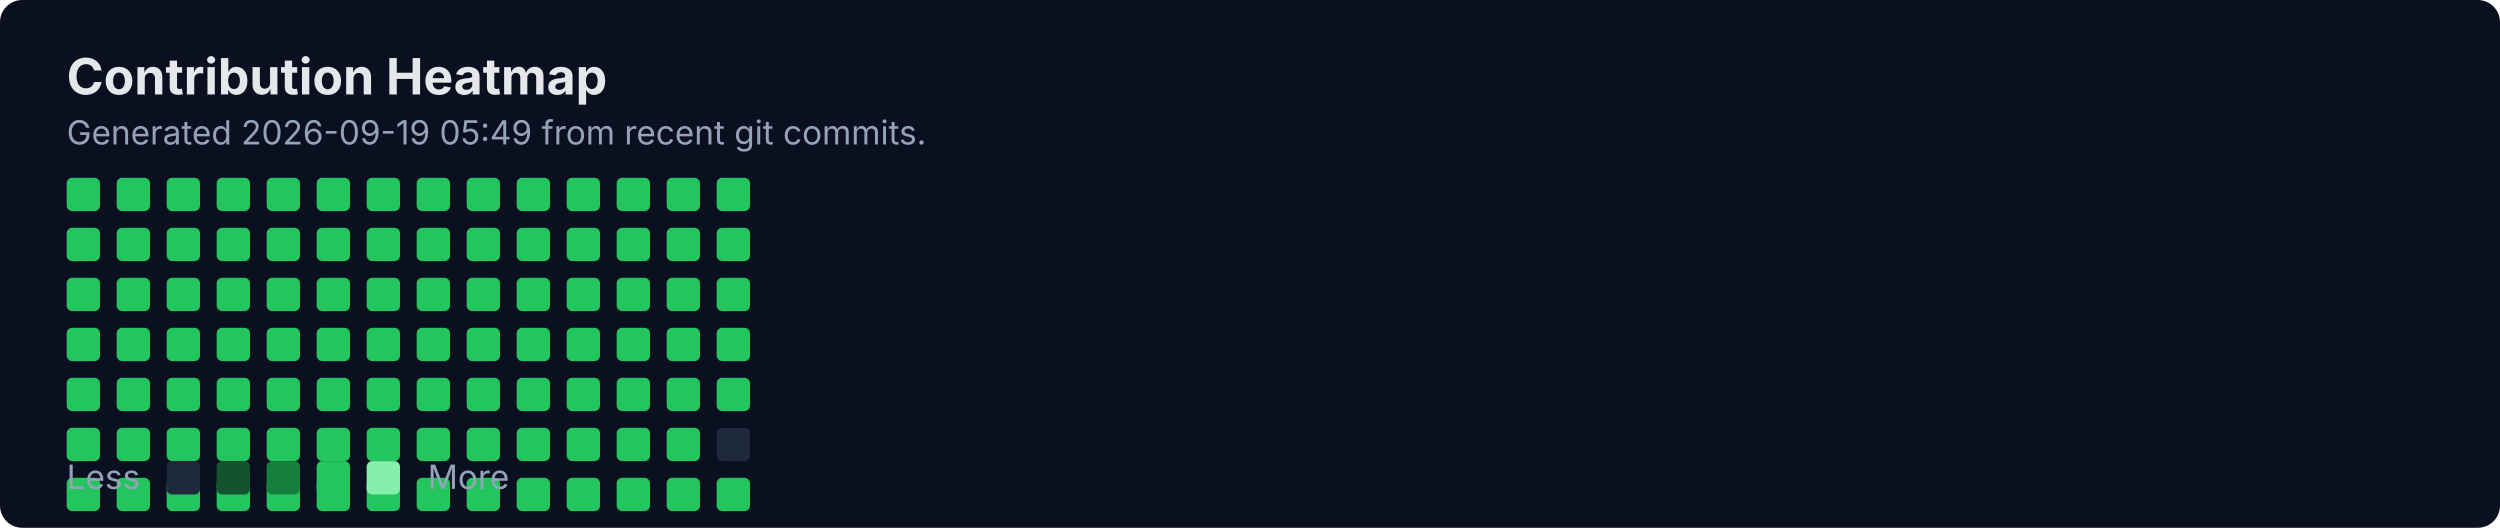
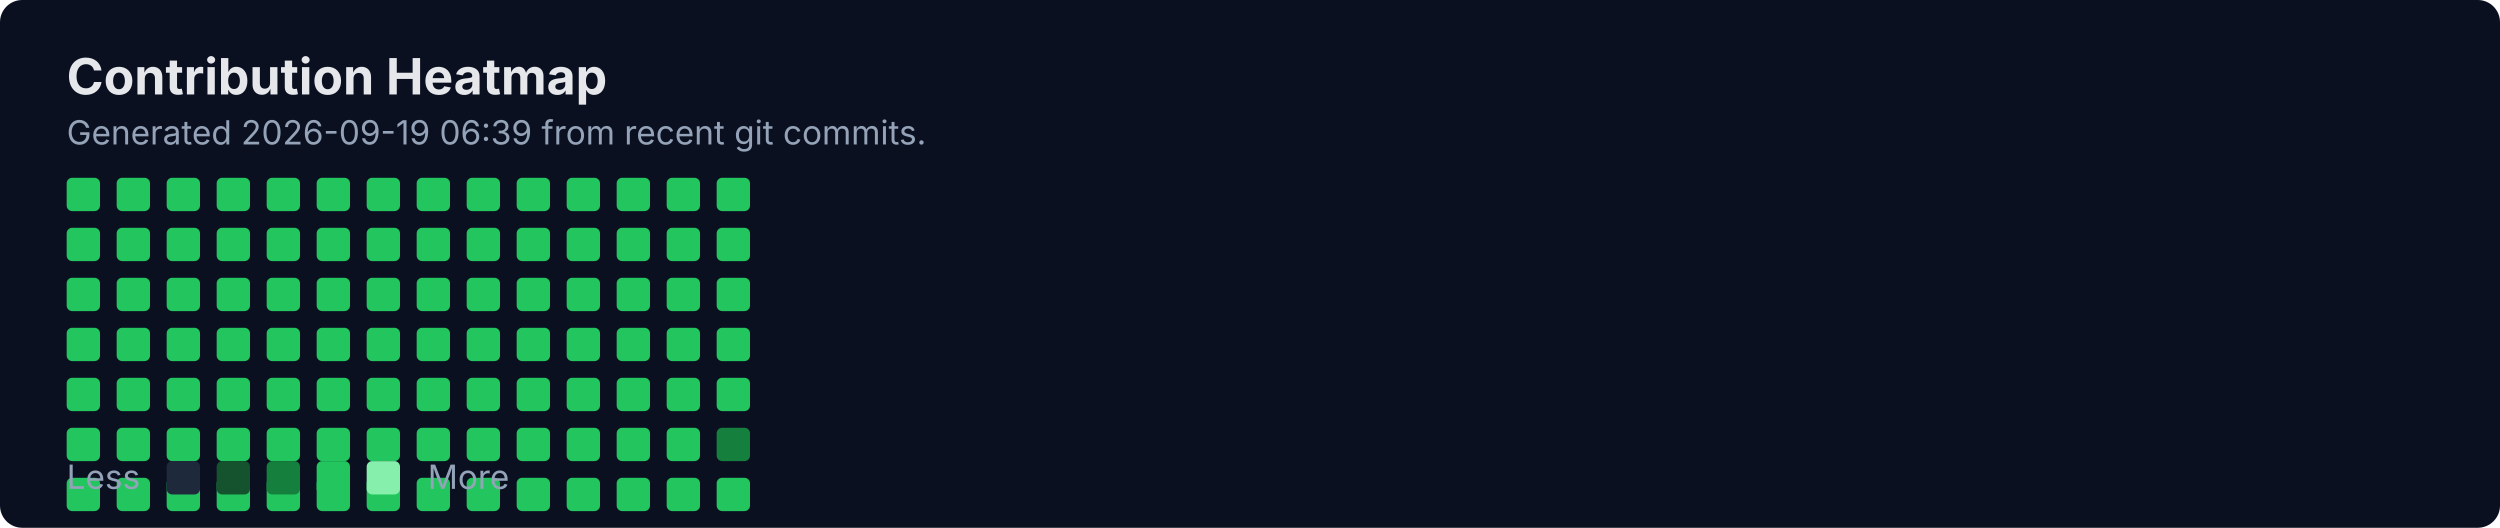
<svg xmlns="http://www.w3.org/2000/svg" width="900" height="190" viewBox="0 0 900 190" fill="none" role="img" aria-labelledby="title">
  <rect width="900" height="190" rx="8" fill="#0B1020" />
  <text x="24" y="34" fill="#E5E7EB" font-family="Inter, Segoe UI, Arial" font-size="18" font-weight="700">Contribution Heatmap</text>
-   <text x="24" y="52" fill="#94A3B8" font-family="Inter, Segoe UI, Arial" font-size="12">Generated 2026-09-19 05:49 from recent git commits.</text>
+   <text x="24" y="52" fill="#94A3B8" font-family="Inter, Segoe UI, Arial" font-size="12">Generated 2026-09-19 06:39 from recent git commits.</text>
  <rect x="24" y="172" width="12" height="12" rx="2" fill="#22C55E" />
  <rect x="24" y="64" width="12" height="12" rx="2" fill="#22C55E" />
  <rect x="24" y="82" width="12" height="12" rx="2" fill="#22C55E" />
  <rect x="24" y="100" width="12" height="12" rx="2" fill="#22C55E" />
  <rect x="24" y="118" width="12" height="12" rx="2" fill="#22C55E" />
  <rect x="24" y="136" width="12" height="12" rx="2" fill="#22C55E" />
  <rect x="24" y="154" width="12" height="12" rx="2" fill="#22C55E" />
  <rect x="42" y="172" width="12" height="12" rx="2" fill="#22C55E" />
  <rect x="42" y="64" width="12" height="12" rx="2" fill="#22C55E" />
  <rect x="42" y="82" width="12" height="12" rx="2" fill="#22C55E" />
  <rect x="42" y="100" width="12" height="12" rx="2" fill="#22C55E" />
  <rect x="42" y="118" width="12" height="12" rx="2" fill="#22C55E" />
  <rect x="42" y="136" width="12" height="12" rx="2" fill="#22C55E" />
  <rect x="42" y="154" width="12" height="12" rx="2" fill="#22C55E" />
  <rect x="60" y="172" width="12" height="12" rx="2" fill="#22C55E" />
  <rect x="60" y="64" width="12" height="12" rx="2" fill="#22C55E" />
  <rect x="60" y="82" width="12" height="12" rx="2" fill="#22C55E" />
  <rect x="60" y="100" width="12" height="12" rx="2" fill="#22C55E" />
  <rect x="60" y="118" width="12" height="12" rx="2" fill="#22C55E" />
  <rect x="60" y="136" width="12" height="12" rx="2" fill="#22C55E" />
  <rect x="60" y="154" width="12" height="12" rx="2" fill="#22C55E" />
  <rect x="78" y="172" width="12" height="12" rx="2" fill="#22C55E" />
  <rect x="78" y="64" width="12" height="12" rx="2" fill="#22C55E" />
  <rect x="78" y="82" width="12" height="12" rx="2" fill="#22C55E" />
  <rect x="78" y="100" width="12" height="12" rx="2" fill="#22C55E" />
  <rect x="78" y="118" width="12" height="12" rx="2" fill="#22C55E" />
  <rect x="78" y="136" width="12" height="12" rx="2" fill="#22C55E" />
  <rect x="78" y="154" width="12" height="12" rx="2" fill="#22C55E" />
  <rect x="96" y="172" width="12" height="12" rx="2" fill="#22C55E" />
  <rect x="96" y="64" width="12" height="12" rx="2" fill="#22C55E" />
  <rect x="96" y="82" width="12" height="12" rx="2" fill="#22C55E" />
  <rect x="96" y="100" width="12" height="12" rx="2" fill="#22C55E" />
  <rect x="96" y="118" width="12" height="12" rx="2" fill="#22C55E" />
  <rect x="96" y="136" width="12" height="12" rx="2" fill="#22C55E" />
  <rect x="96" y="154" width="12" height="12" rx="2" fill="#22C55E" />
  <rect x="114" y="172" width="12" height="12" rx="2" fill="#22C55E" />
  <rect x="114" y="64" width="12" height="12" rx="2" fill="#22C55E" />
  <rect x="114" y="82" width="12" height="12" rx="2" fill="#22C55E" />
  <rect x="114" y="100" width="12" height="12" rx="2" fill="#22C55E" />
  <rect x="114" y="118" width="12" height="12" rx="2" fill="#22C55E" />
  <rect x="114" y="136" width="12" height="12" rx="2" fill="#22C55E" />
  <rect x="114" y="154" width="12" height="12" rx="2" fill="#22C55E" />
  <rect x="132" y="172" width="12" height="12" rx="2" fill="#22C55E" />
  <rect x="132" y="64" width="12" height="12" rx="2" fill="#22C55E" />
  <rect x="132" y="82" width="12" height="12" rx="2" fill="#22C55E" />
  <rect x="132" y="100" width="12" height="12" rx="2" fill="#22C55E" />
  <rect x="132" y="118" width="12" height="12" rx="2" fill="#22C55E" />
  <rect x="132" y="136" width="12" height="12" rx="2" fill="#22C55E" />
  <rect x="132" y="154" width="12" height="12" rx="2" fill="#22C55E" />
  <rect x="150" y="172" width="12" height="12" rx="2" fill="#22C55E" />
  <rect x="150" y="64" width="12" height="12" rx="2" fill="#22C55E" />
  <rect x="150" y="82" width="12" height="12" rx="2" fill="#22C55E" />
  <rect x="150" y="100" width="12" height="12" rx="2" fill="#22C55E" />
  <rect x="150" y="118" width="12" height="12" rx="2" fill="#22C55E" />
  <rect x="150" y="136" width="12" height="12" rx="2" fill="#22C55E" />
  <rect x="150" y="154" width="12" height="12" rx="2" fill="#22C55E" />
  <rect x="168" y="172" width="12" height="12" rx="2" fill="#22C55E" />
  <rect x="168" y="64" width="12" height="12" rx="2" fill="#22C55E" />
  <rect x="168" y="82" width="12" height="12" rx="2" fill="#22C55E" />
  <rect x="168" y="100" width="12" height="12" rx="2" fill="#22C55E" />
  <rect x="168" y="118" width="12" height="12" rx="2" fill="#22C55E" />
  <rect x="168" y="136" width="12" height="12" rx="2" fill="#22C55E" />
  <rect x="168" y="154" width="12" height="12" rx="2" fill="#22C55E" />
  <rect x="186" y="172" width="12" height="12" rx="2" fill="#22C55E" />
  <rect x="186" y="64" width="12" height="12" rx="2" fill="#22C55E" />
  <rect x="186" y="82" width="12" height="12" rx="2" fill="#22C55E" />
  <rect x="186" y="100" width="12" height="12" rx="2" fill="#22C55E" />
  <rect x="186" y="118" width="12" height="12" rx="2" fill="#22C55E" />
  <rect x="186" y="136" width="12" height="12" rx="2" fill="#22C55E" />
  <rect x="186" y="154" width="12" height="12" rx="2" fill="#22C55E" />
  <rect x="204" y="172" width="12" height="12" rx="2" fill="#22C55E" />
  <rect x="204" y="64" width="12" height="12" rx="2" fill="#22C55E" />
  <rect x="204" y="82" width="12" height="12" rx="2" fill="#22C55E" />
  <rect x="204" y="100" width="12" height="12" rx="2" fill="#22C55E" />
  <rect x="204" y="118" width="12" height="12" rx="2" fill="#22C55E" />
  <rect x="204" y="136" width="12" height="12" rx="2" fill="#22C55E" />
  <rect x="204" y="154" width="12" height="12" rx="2" fill="#22C55E" />
  <rect x="222" y="172" width="12" height="12" rx="2" fill="#22C55E" />
  <rect x="222" y="64" width="12" height="12" rx="2" fill="#22C55E" />
  <rect x="222" y="82" width="12" height="12" rx="2" fill="#22C55E" />
  <rect x="222" y="100" width="12" height="12" rx="2" fill="#22C55E" />
  <rect x="222" y="118" width="12" height="12" rx="2" fill="#22C55E" />
  <rect x="222" y="136" width="12" height="12" rx="2" fill="#22C55E" />
  <rect x="222" y="154" width="12" height="12" rx="2" fill="#22C55E" />
  <rect x="240" y="172" width="12" height="12" rx="2" fill="#22C55E" />
  <rect x="240" y="64" width="12" height="12" rx="2" fill="#22C55E" />
  <rect x="240" y="82" width="12" height="12" rx="2" fill="#22C55E" />
  <rect x="240" y="100" width="12" height="12" rx="2" fill="#22C55E" />
  <rect x="240" y="118" width="12" height="12" rx="2" fill="#22C55E" />
  <rect x="240" y="136" width="12" height="12" rx="2" fill="#22C55E" />
  <rect x="240" y="154" width="12" height="12" rx="2" fill="#22C55E" />
  <rect x="258" y="172" width="12" height="12" rx="2" fill="#22C55E" />
  <rect x="258" y="64" width="12" height="12" rx="2" fill="#22C55E" />
  <rect x="258" y="82" width="12" height="12" rx="2" fill="#22C55E" />
  <rect x="258" y="100" width="12" height="12" rx="2" fill="#22C55E" />
  <rect x="258" y="118" width="12" height="12" rx="2" fill="#22C55E" />
  <rect x="258" y="136" width="12" height="12" rx="2" fill="#22C55E" />
-   <rect x="258" y="154" width="12" height="12" rx="2" fill="#1E293B" />
+   <rect x="258" y="154" width="12" height="12" rx="2" fill="#15803D" />
  <text x="24" y="176" fill="#94A3B8" font-family="Inter, Segoe UI, Arial" font-size="12">Less</text>
  <rect x="60" y="166" width="12" height="12" rx="2" fill="#1E293B" />
  <rect x="78" y="166" width="12" height="12" rx="2" fill="#14532D" />
  <rect x="96" y="166" width="12" height="12" rx="2" fill="#15803D" />
  <rect x="114" y="166" width="12" height="12" rx="2" fill="#22C55E" />
  <rect x="132" y="166" width="12" height="12" rx="2" fill="#86EFAC" />
  <text x="154" y="176" fill="#94A3B8" font-family="Inter, Segoe UI, Arial" font-size="12">More</text>
</svg>
